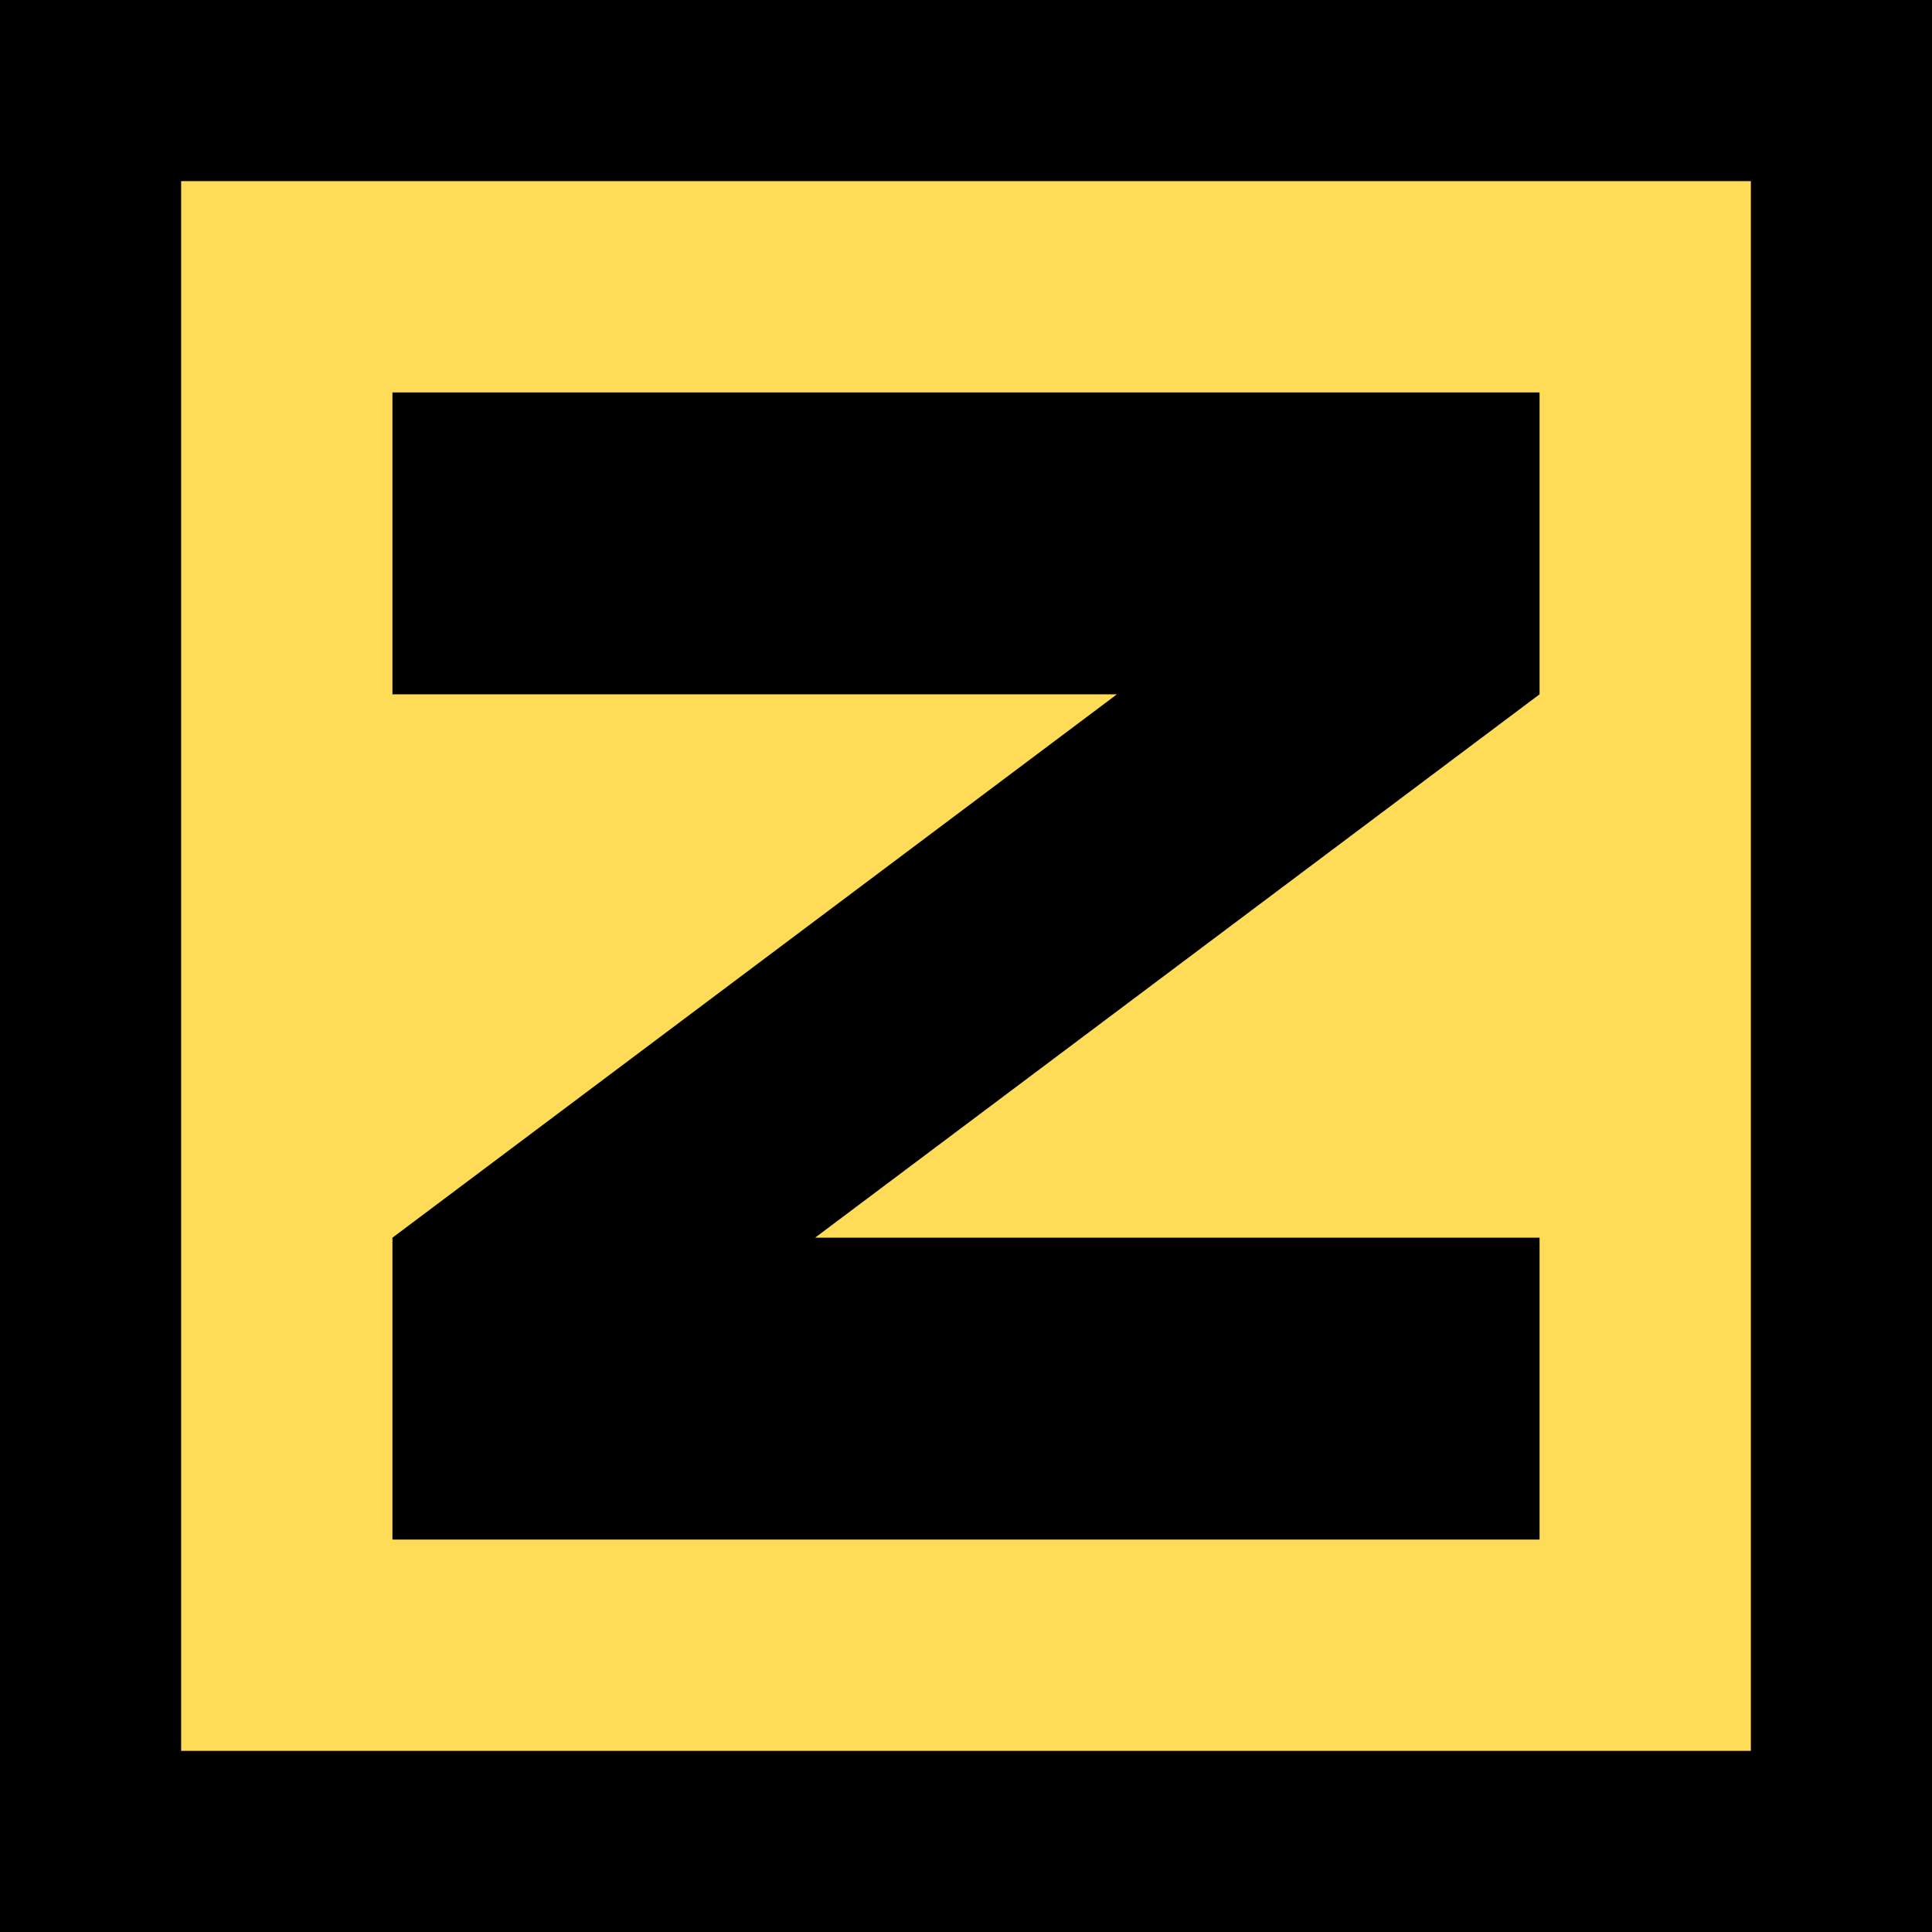
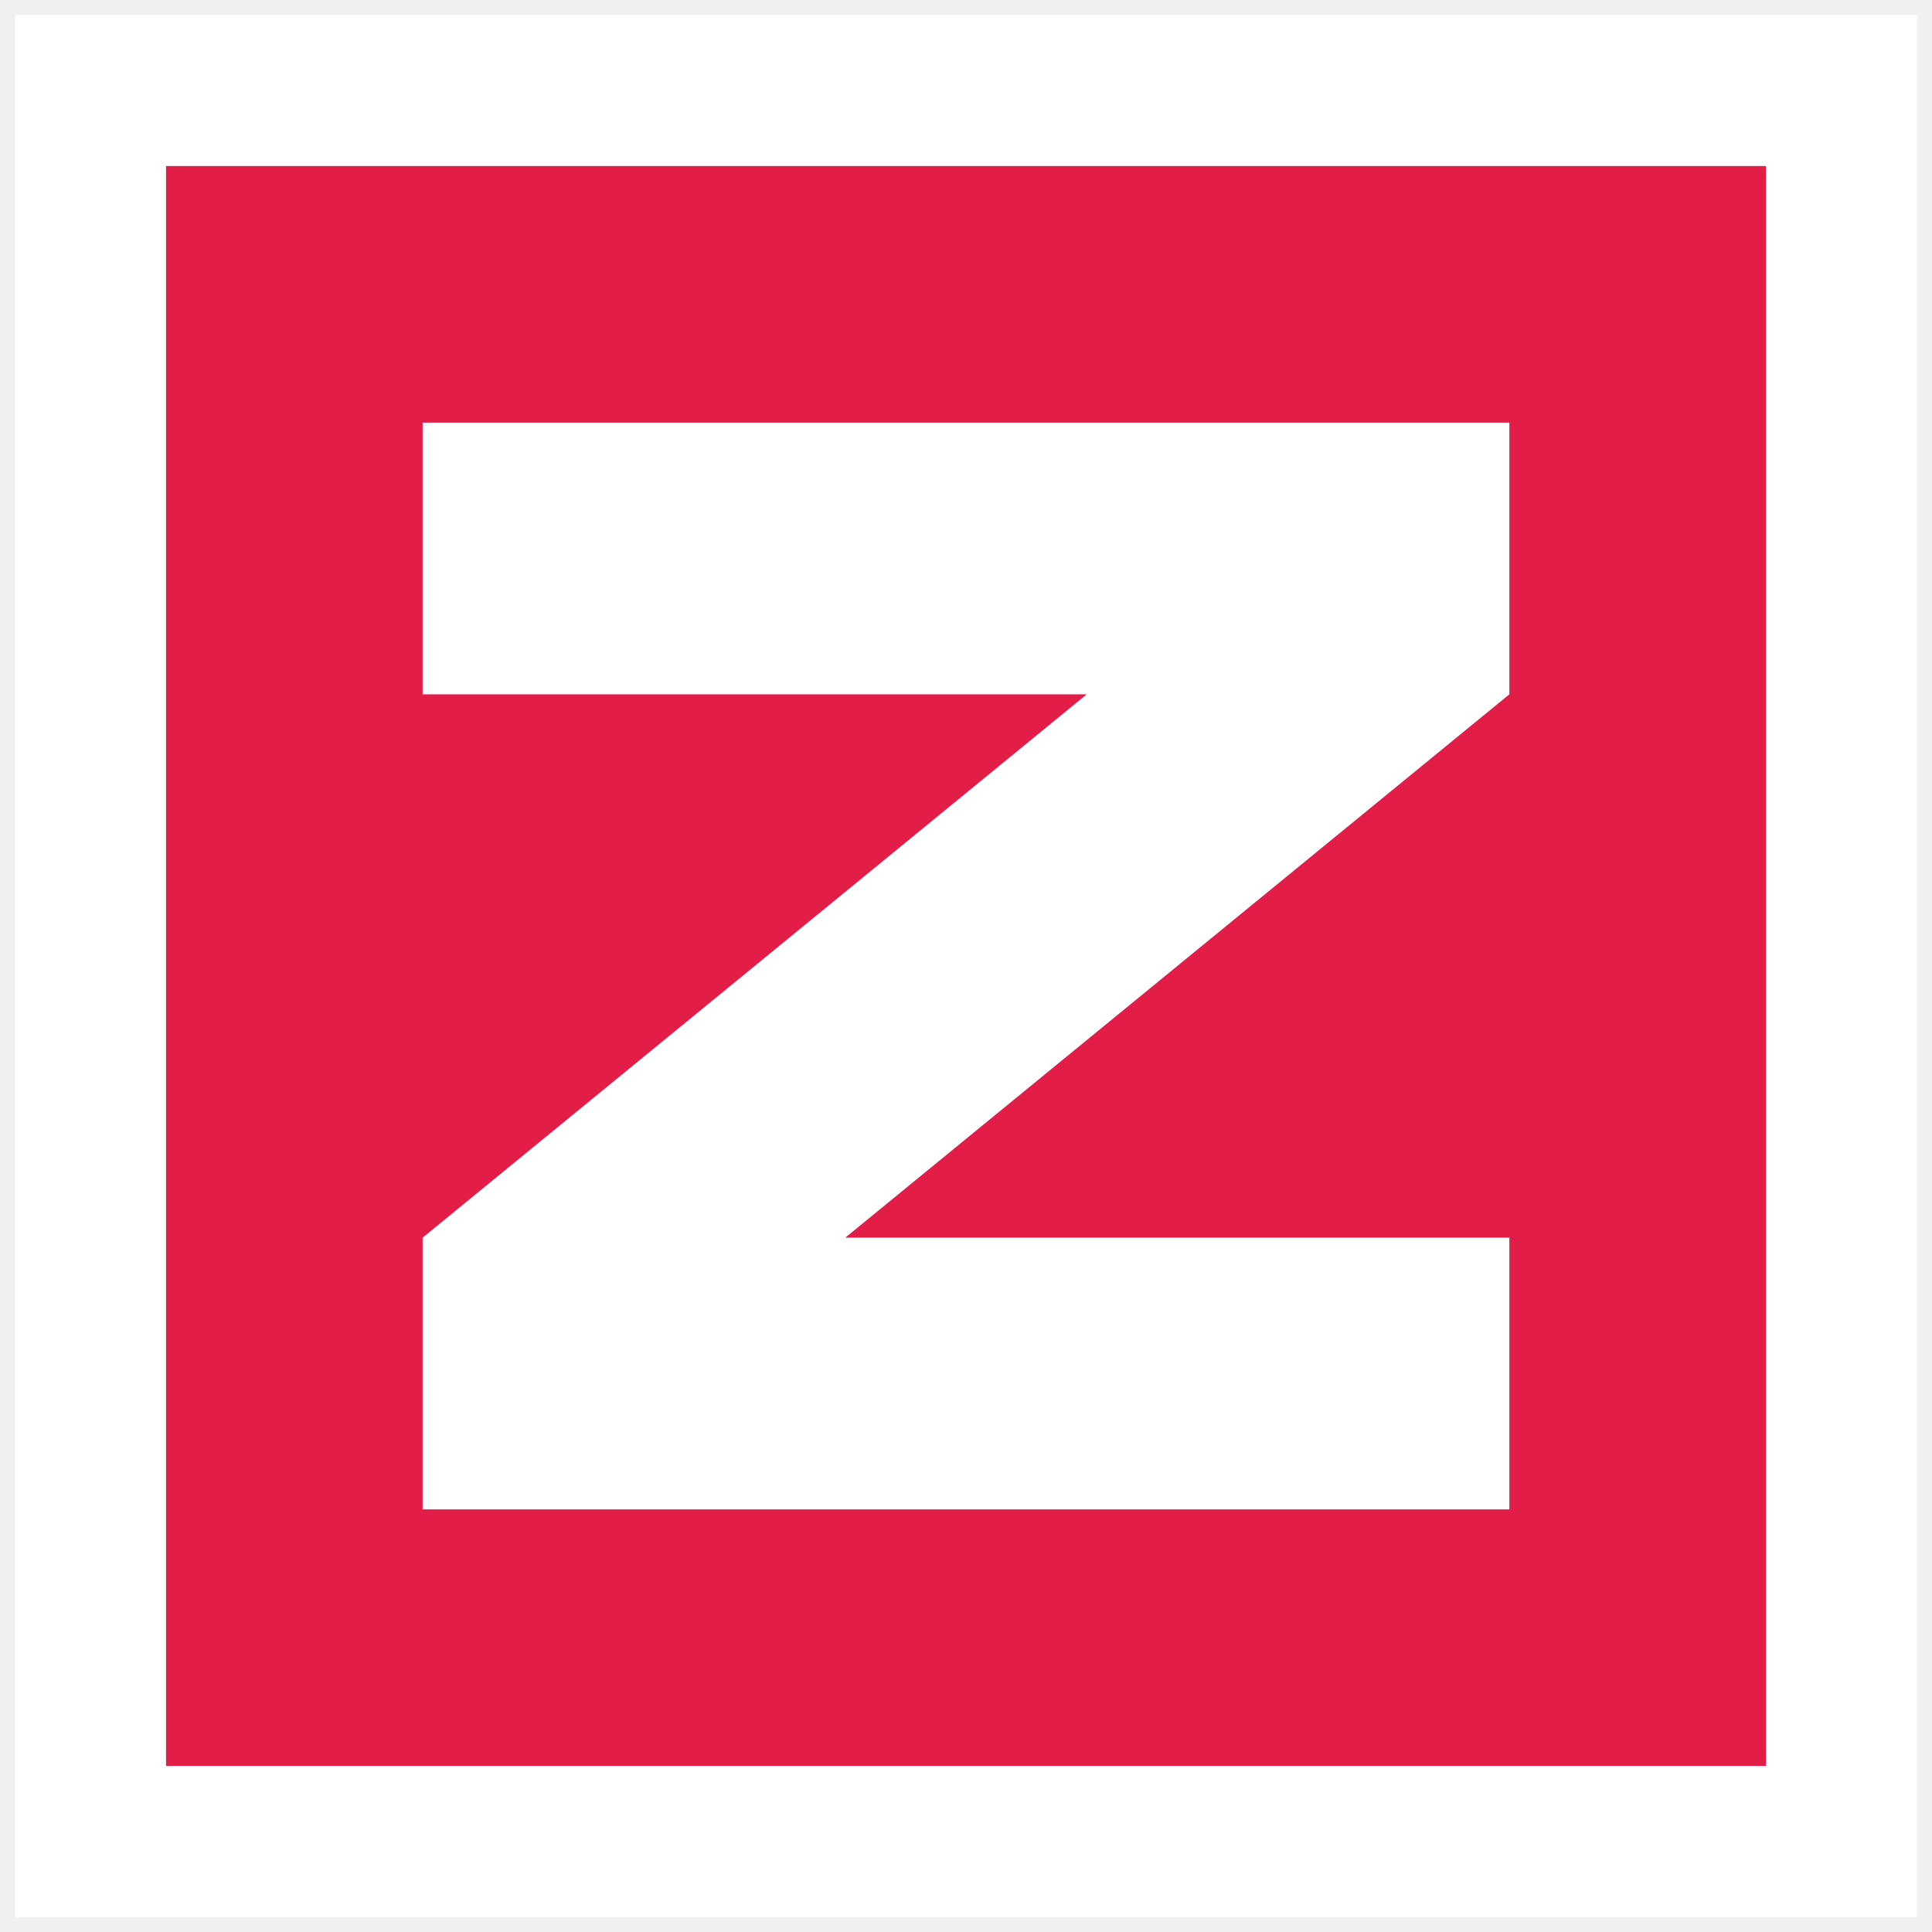
<svg xmlns="http://www.w3.org/2000/svg" viewBox="0 0 64 64" width="64" height="64">
-   <rect x="3" y="3" width="58" height="58" fill="#FFDC58" stroke="#000000" stroke-width="6" rx="0" />
-   <polygon points="13,13 51,13 51,23 27,41 51,41 51,51 13,51 13,41 37,23 13,23" fill="#000000" />
+   <rect x="3" y="3" width="58" height="58" fill="#E11D48" stroke="#FFFFFF" stroke-width="5" rx="0" />
+   <polygon points="14,14 50,14 50,23 28,41 50,41 50,50 14,50 14,41 36,23 14,23" fill="#FFFFFF" />
</svg>
